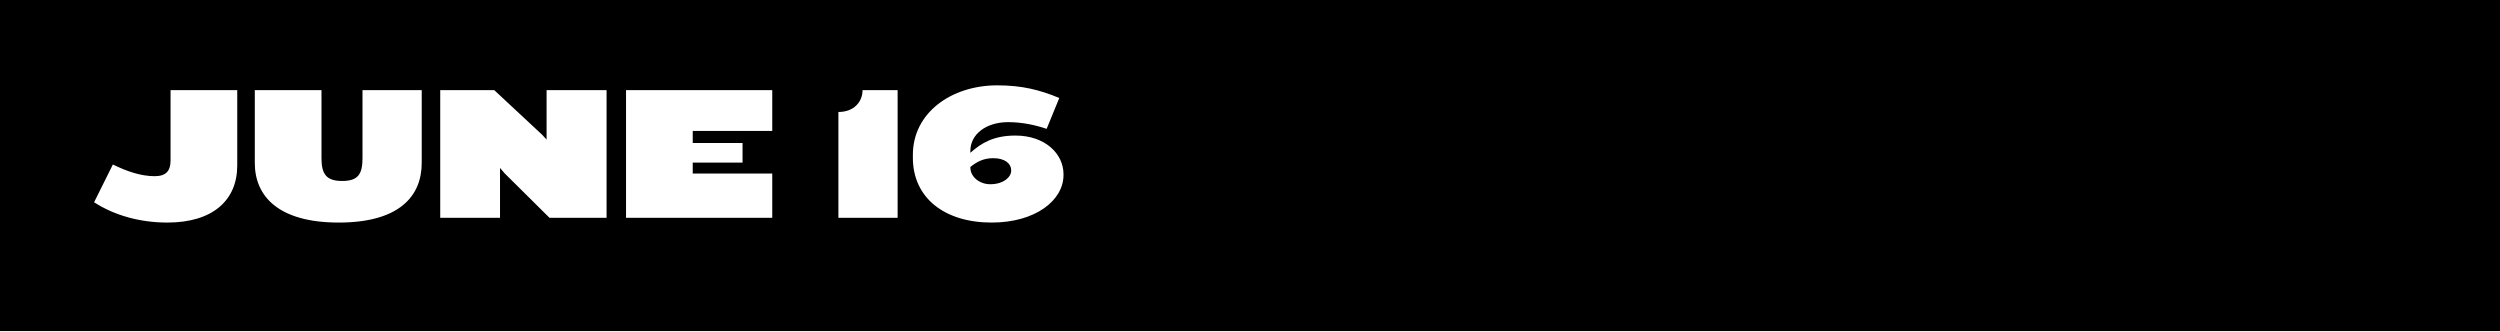
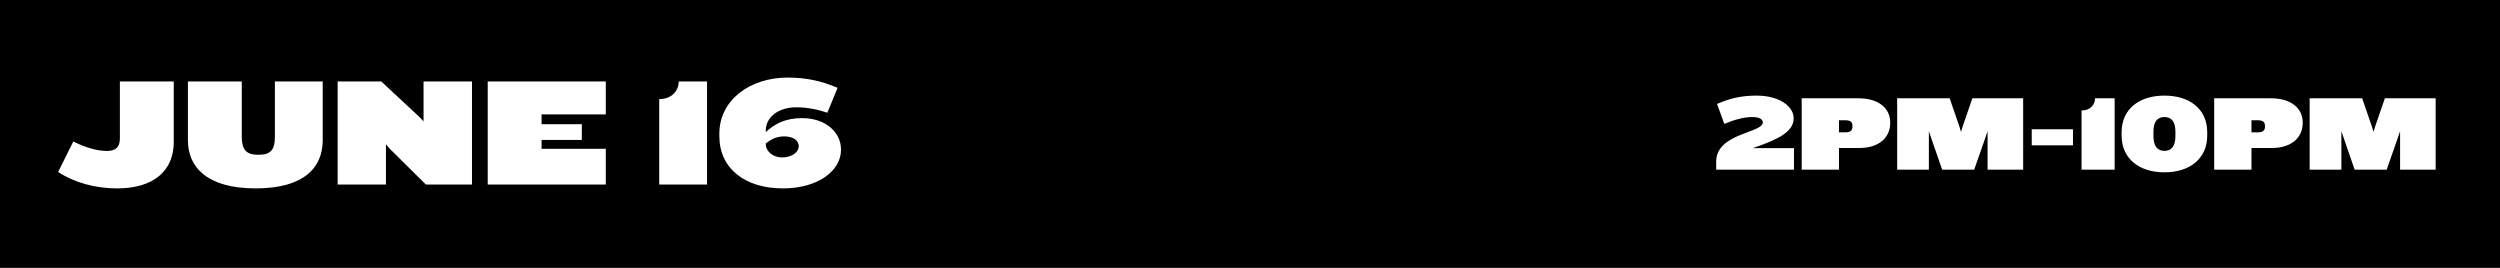
- <svg xmlns="http://www.w3.org/2000/svg" height="38" viewBox="0 0 287 38" width="287">
-   <g fill="none" fill-rule="evenodd" transform="">
-     <path d="m0 0h287v38h-287z" fill="#000" />
-     <path d="m27.236 18.994c0 4.026-2.838 6.556-8.03 6.556-3.102 0-6.072-.814-8.404-2.332l2.156-4.334c1.606.792 3.234 1.342 4.796 1.342 1.32 0 1.826-.616 1.826-1.804v-8.074h7.656zm21.177-.286c0 3.828-2.596 6.842-9.526 6.842-6.908 0-9.636-3.014-9.636-6.842v-8.36h7.656v7.81c0 1.826.55 2.618 2.376 2.618s2.332-.792 2.332-2.618v-7.81h6.798zm21.221 6.292h-6.556l-5.126-5.082-.55-.638v5.72h-6.864v-14.652h6.204l5.5 5.126.506.55v-5.676h6.886zm19.021 0h-16.786v-14.652h16.786v4.686h-9.13v1.386h5.72v2.244h-5.72v1.254h9.13zm14.392 0h-6.798v-12.144c1.826 0 2.772-1.21 2.772-2.508h4.026zm19.043-4.906c0 2.904-3.212 5.456-8.25 5.456-5.412 0-9.042-2.838-9.042-7.436v-.352c0-4.818 4.422-7.964 9.68-7.964 2.816 0 4.862.506 7.128 1.452l-1.452 3.542c-1.298-.44-2.816-.77-4.422-.77-2.552 0-4.334 1.408-4.334 3.3v.22c1.276-1.144 2.706-1.98 5.17-1.98 3.432 0 5.522 2.112 5.522 4.422zm-6.006-.484v-.066c0-.748-.704-1.386-2.068-1.386-1.1 0-1.892.418-2.618 1.012v.066c0 1.056 1.034 1.914 2.288 1.914 1.518 0 2.398-.836 2.398-1.54z" fill="#fff" />
+ <svg xmlns="http://www.w3.org/2000/svg" width="420px" height="45px" viewBox="0 0 420 45" version="1.1">
+   <defs />
+   <g id="Page-1" stroke="none" stroke-width="1" fill="none" fill-rule="evenodd">
+     <g id="Calendar" transform="translate(-727, -615)">
+       <g id="June-12" transform="translate(727, 615)">
+         <rect id="Rectangle-Copy-7" fill="#000000" x="0" y="0" width="420" height="45" />
+         <path d="M301.334,19.878 C301.334,22.146 298.742,23.424 294.476,24.882 L301.388,24.882 L301.388,28.5 L288.32,28.5 L288.32,27.15 C288.32,22.344 296.15,22.38 296.15,20.562 C296.15,20.04 295.592,19.662 294.332,19.662 C292.982,19.662 291.29,20.13 289.688,20.814 L288.464,17.466 C290.588,16.548 292.424,16.062 295.124,16.062 C298.814,16.062 301.334,17.79 301.334,19.878 Z M317.552,20.706 C317.552,22.884 315.932,24.864 312.332,24.864 L308.948,24.864 L308.948,28.5 L302.684,28.5 L302.684,16.512 L312.188,16.512 C315.806,16.512 317.552,18.348 317.552,20.526 L317.552,20.706 Z M311.216,21.246 L311.216,21.192 C311.216,20.526 310.928,20.202 309.992,20.202 L308.948,20.202 L308.948,22.236 L309.992,22.236 C310.928,22.236 311.216,21.876 311.216,21.246 Z M339.89,28.5 L333.914,28.5 L333.914,22.038 L333.41,23.514 L331.664,28.5 L326.282,28.5 L324.554,23.514 L324.05,22.038 L324.05,28.5 L318.722,28.5 L318.722,16.512 L327.542,16.512 L329.162,21.21 L329.45,22.164 L329.738,21.21 L331.358,16.512 L339.89,16.512 L339.89,28.5 Z M348.26,24.414 L341.33,24.414 L341.33,21.714 L348.26,21.714 L348.26,24.414 Z M355.262,28.5 L349.7,28.5 L349.7,18.564 C351.194,18.564 351.968,17.574 351.968,16.512 L355.262,16.512 L355.262,28.5 Z M370.814,22.776 C370.814,26.682 367.844,28.95 363.632,28.95 C359.402,28.95 356.432,26.682 356.432,22.776 L356.432,22.236 C356.432,18.294 359.402,16.062 363.632,16.062 C367.844,16.062 370.814,18.294 370.814,22.236 L370.814,22.776 Z M365.468,22.902 L365.468,22.074 C365.468,20.454 364.802,19.662 363.632,19.662 C362.444,19.662 361.778,20.454 361.778,22.074 L361.778,22.902 C361.778,24.522 362.444,25.35 363.632,25.35 C364.802,25.35 365.468,24.522 365.468,22.902 Z M386.852,20.706 C386.852,22.884 385.232,24.864 381.632,24.864 L378.248,24.864 L378.248,28.5 L371.984,28.5 L371.984,16.512 L381.488,16.512 C385.106,16.512 386.852,18.348 386.852,20.526 L386.852,20.706 Z M380.516,21.246 L380.516,21.192 C380.516,20.526 380.228,20.202 379.292,20.202 L378.248,20.202 L378.248,22.236 L379.292,22.236 C380.228,22.236 380.516,21.876 380.516,21.246 Z M409.19,28.5 L403.214,28.5 L403.214,22.038 L402.71,23.514 L400.964,28.5 L395.582,28.5 L393.854,23.514 L393.35,22.038 L393.35,28.5 L388.022,28.5 L388.022,16.512 L396.842,16.512 L398.462,21.21 L398.75,22.164 L399.038,21.21 L400.658,16.512 L409.19,16.512 L409.19,28.5 Z" id="2PM-10PM" fill="#FFFFFF" />
+         <path d="M29.188,23.902 C29.188,28.66 25.834,31.65 19.698,31.65 C16.032,31.65 12.522,30.688 9.766,28.894 L12.314,23.772 C14.212,24.708 16.136,25.358 17.982,25.358 C19.542,25.358 20.14,24.63 20.14,23.226 L20.14,13.684 L29.188,13.684 L29.188,23.902 Z M54.215,23.564 C54.215,28.088 51.147,31.65 42.957,31.65 C34.793,31.65 31.569,28.088 31.569,23.564 L31.569,13.684 L40.617,13.684 L40.617,22.914 C40.617,25.072 41.267,26.008 43.425,26.008 C45.583,26.008 46.181,25.072 46.181,22.914 L46.181,13.684 L54.215,13.684 L54.215,23.564 Z M79.294,31 L71.546,31 L65.488,24.994 L64.838,24.24 L64.838,31 L56.726,31 L56.726,13.684 L64.058,13.684 L70.558,19.742 L71.156,20.392 L71.156,13.684 L79.294,13.684 L79.294,31 Z M101.774,31 L81.936,31 L81.936,13.684 L101.774,13.684 L101.774,19.222 L90.984,19.222 L90.984,20.86 L97.744,20.86 L97.744,23.512 L90.984,23.512 L90.984,24.994 L101.774,24.994 L101.774,31 Z M118.782,31 L110.748,31 L110.748,16.648 C112.906,16.648 114.024,15.218 114.024,13.684 L118.782,13.684 L118.782,31 Z M141.287,25.202 C141.287,28.634 137.491,31.65 131.537,31.65 C125.141,31.65 120.851,28.296 120.851,22.862 L120.851,22.446 C120.851,16.752 126.077,13.034 132.291,13.034 C135.619,13.034 138.037,13.632 140.715,14.75 L138.999,18.936 C137.465,18.416 135.671,18.026 133.773,18.026 C130.757,18.026 128.651,19.69 128.651,21.926 L128.651,22.186 C130.159,20.834 131.849,19.846 134.761,19.846 C138.817,19.846 141.287,22.342 141.287,25.072 L141.287,25.202 Z M134.189,24.63 L134.189,24.552 C134.189,23.668 133.357,22.914 131.745,22.914 C130.445,22.914 129.509,23.408 128.651,24.11 L128.651,24.188 C128.651,25.436 129.873,26.45 131.355,26.45 C133.149,26.45 134.189,25.462 134.189,24.63 Z" id="june-16" fill="#FFFFFF" />
+       </g>
+     </g>
  </g>
</svg>
